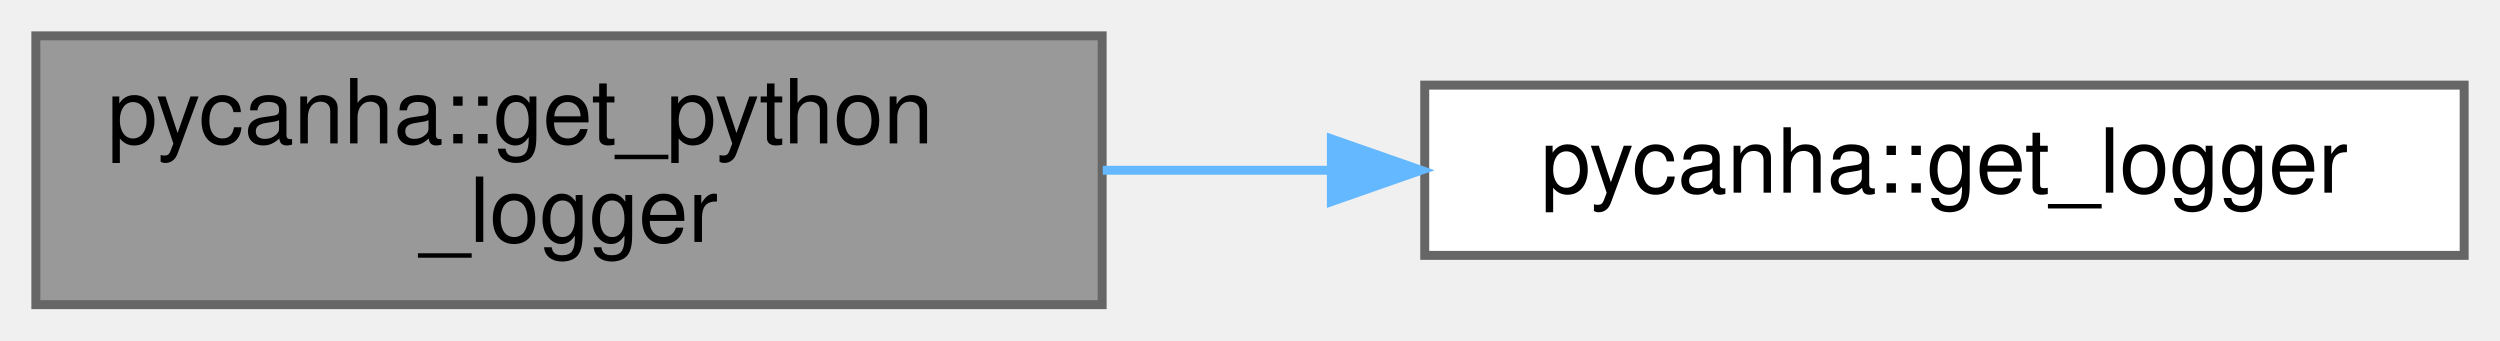
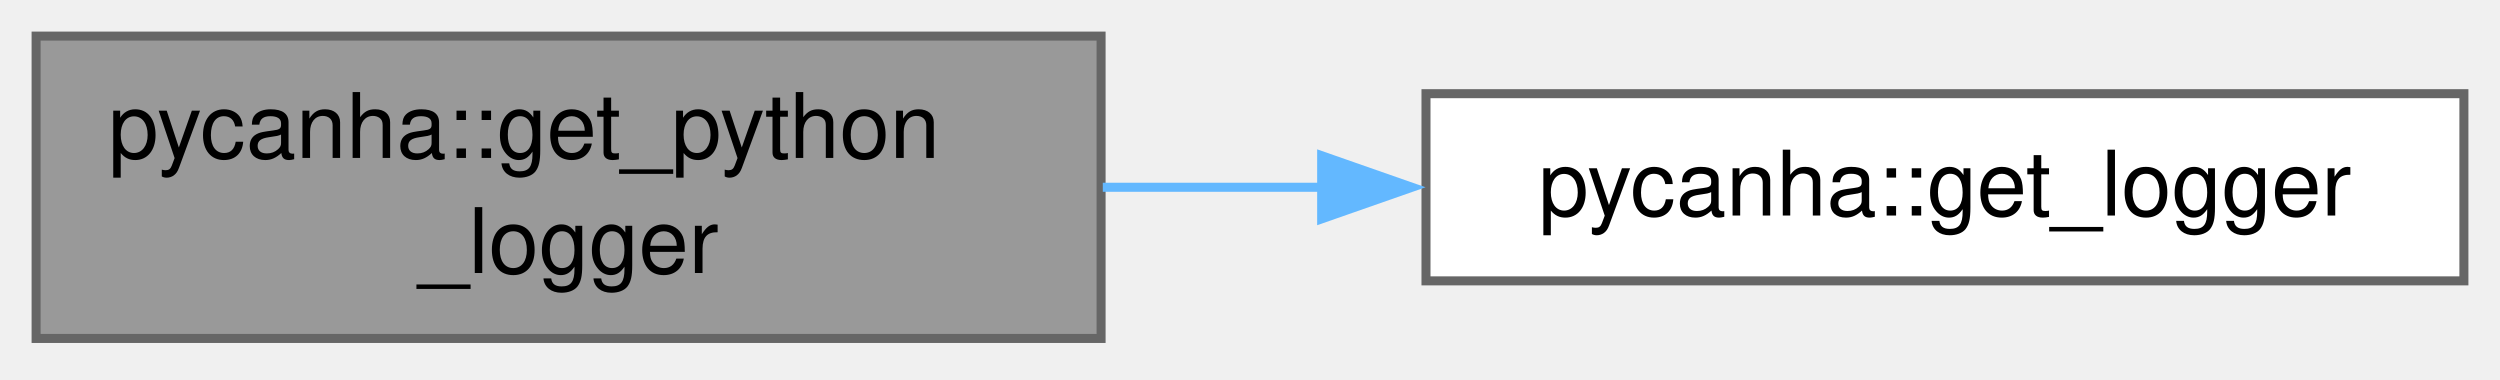
- <svg xmlns="http://www.w3.org/2000/svg" xmlns:xlink="http://www.w3.org/1999/xlink" width="279pt" height="38pt" viewBox="0.00 0.00 279.00 38.00">
-   <g id="graph0" class="graph" transform="scale(1 1) rotate(0) translate(4 34)">
+ <svg xmlns="http://www.w3.org/2000/svg" xmlns:xlink="http://www.w3.org/1999/xlink" width="277pt" height="42pt" viewBox="0.00 0.00 277.00 42.00">
+   <g id="graph0" class="graph" transform="scale(1 1) rotate(0) translate(4 37.5)">
    <g id="Node000001" class="node">
      <g id="a_Node000001">
        <a xlink:title=" ">
-           <polygon fill="#999999" stroke="#666666" points="119,-30 0,-30 0,0 119,0 119,-30" />
-           <text text-anchor="start" x="8" y="-18" font-family="Helvetica,sans-Serif" font-size="10.00">pycanha::get_python</text>
-           <text text-anchor="middle" x="59.5" y="-7" font-family="Helvetica,sans-Serif" font-size="10.00">_logger</text>
+           <polygon fill="#999999" stroke="#666666" points="118,-33.5 0,-33.5 0,0 118,0 118,-33.5" />
+           <text xml:space="preserve" text-anchor="start" x="8" y="-20" font-family="Helvetica,sans-Serif" font-size="10.00">pycanha::get_python</text>
+           <text xml:space="preserve" text-anchor="middle" x="59" y="-7.25" font-family="Helvetica,sans-Serif" font-size="10.00">_logger</text>
        </a>
      </g>
    </g>
    <g id="Node000002" class="node">
      <g id="a_Node000002">
        <a xlink:href="namespacepycanha.html#af116674b7649af0e33b3d7e78ecb1b1b" target="_top" xlink:title=" ">
-           <polygon fill="white" stroke="#666666" points="271,-24.5 155,-24.5 155,-5.5 271,-5.5 271,-24.5" />
-           <text text-anchor="middle" x="213" y="-12.5" font-family="Helvetica,sans-Serif" font-size="10.00">pycanha::get_logger</text>
+           <polygon fill="white" stroke="#666666" points="269,-27.12 154,-27.12 154,-6.38 269,-6.38 269,-27.12" />
+           <text xml:space="preserve" text-anchor="middle" x="211.5" y="-13.62" font-family="Helvetica,sans-Serif" font-size="10.00">pycanha::get_logger</text>
        </a>
      </g>
    </g>
    <g id="edge1_Node000001_Node000002" class="edge">
      <g id="a_edge1_Node000001_Node000002">
        <a xlink:title=" ">
-           <path fill="none" stroke="#63b8ff" d="M119.07,-15C127.36,-15 135.94,-15 144.38,-15" />
-           <polygon fill="#63b8ff" stroke="#63b8ff" points="144.58,-18.5 154.58,-15 144.58,-11.5 144.58,-18.5" />
+           <path fill="none" stroke="#63b8ff" d="M118.19,-16.75C126.17,-16.75 134.42,-16.75 142.56,-16.75" />
+           <polygon fill="#63b8ff" stroke="#63b8ff" points="142.44,-20.25 152.44,-16.75 142.44,-13.25 142.44,-20.25" />
        </a>
      </g>
    </g>
  </g>
</svg>
